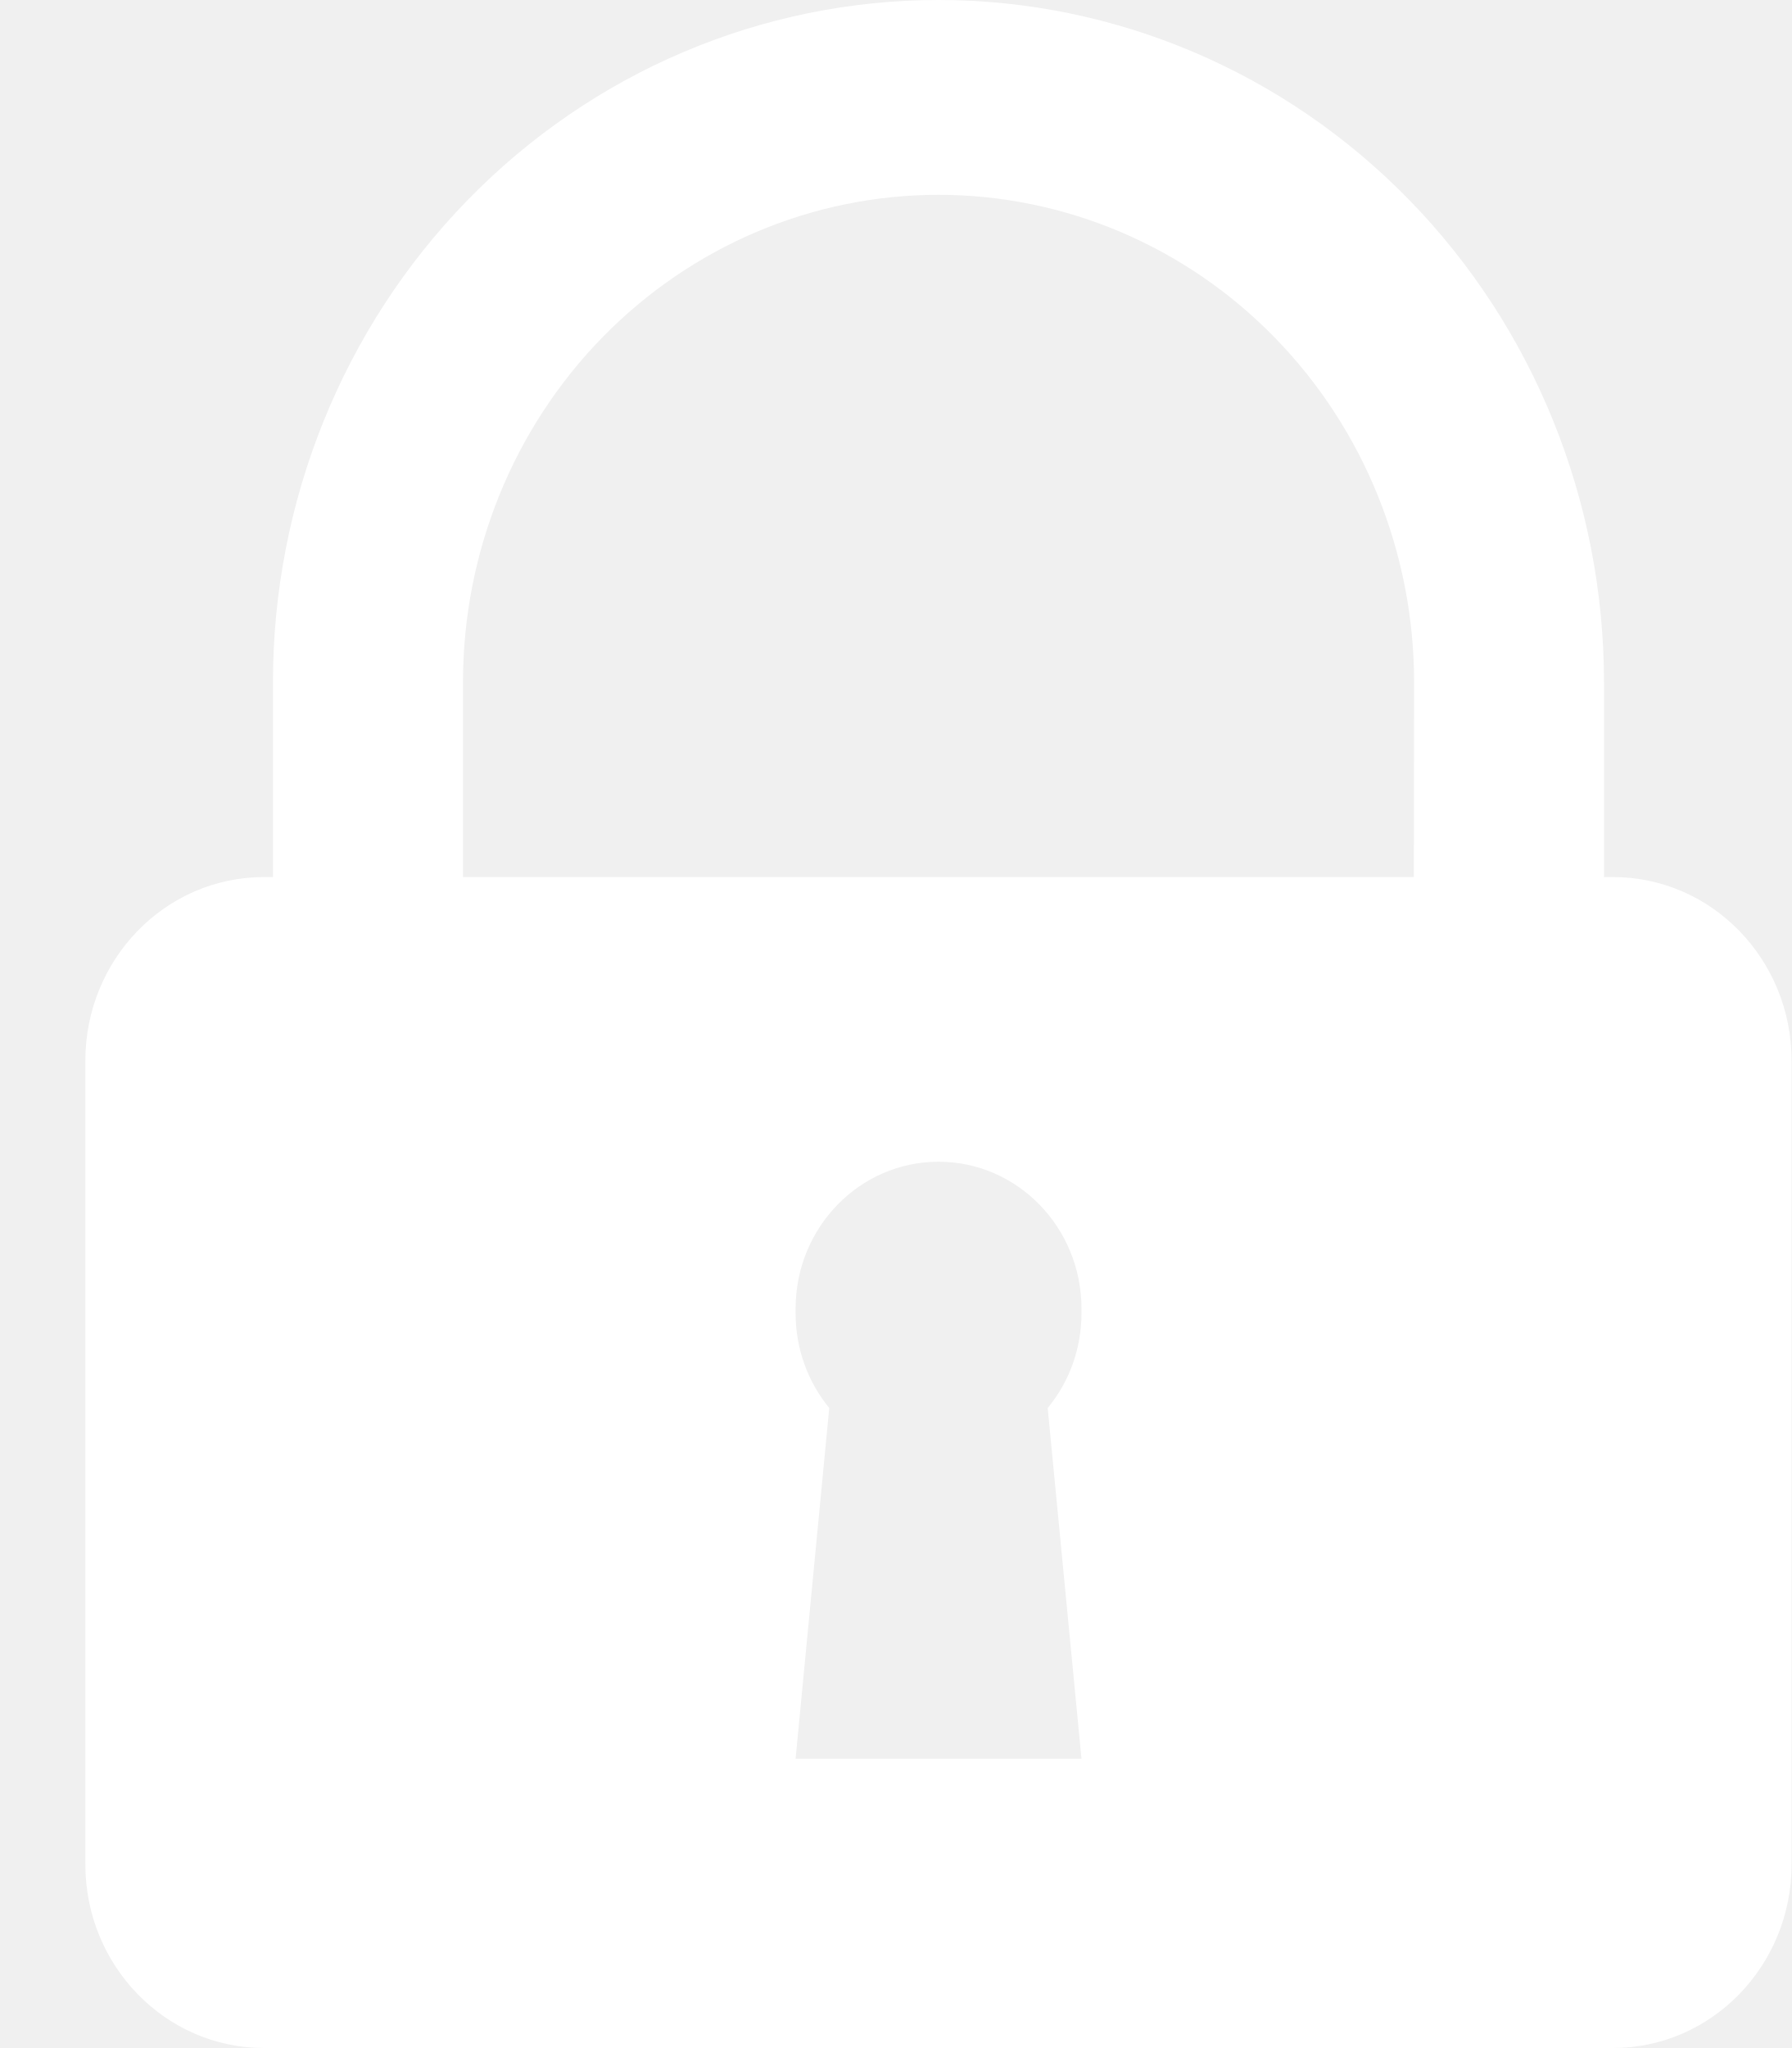
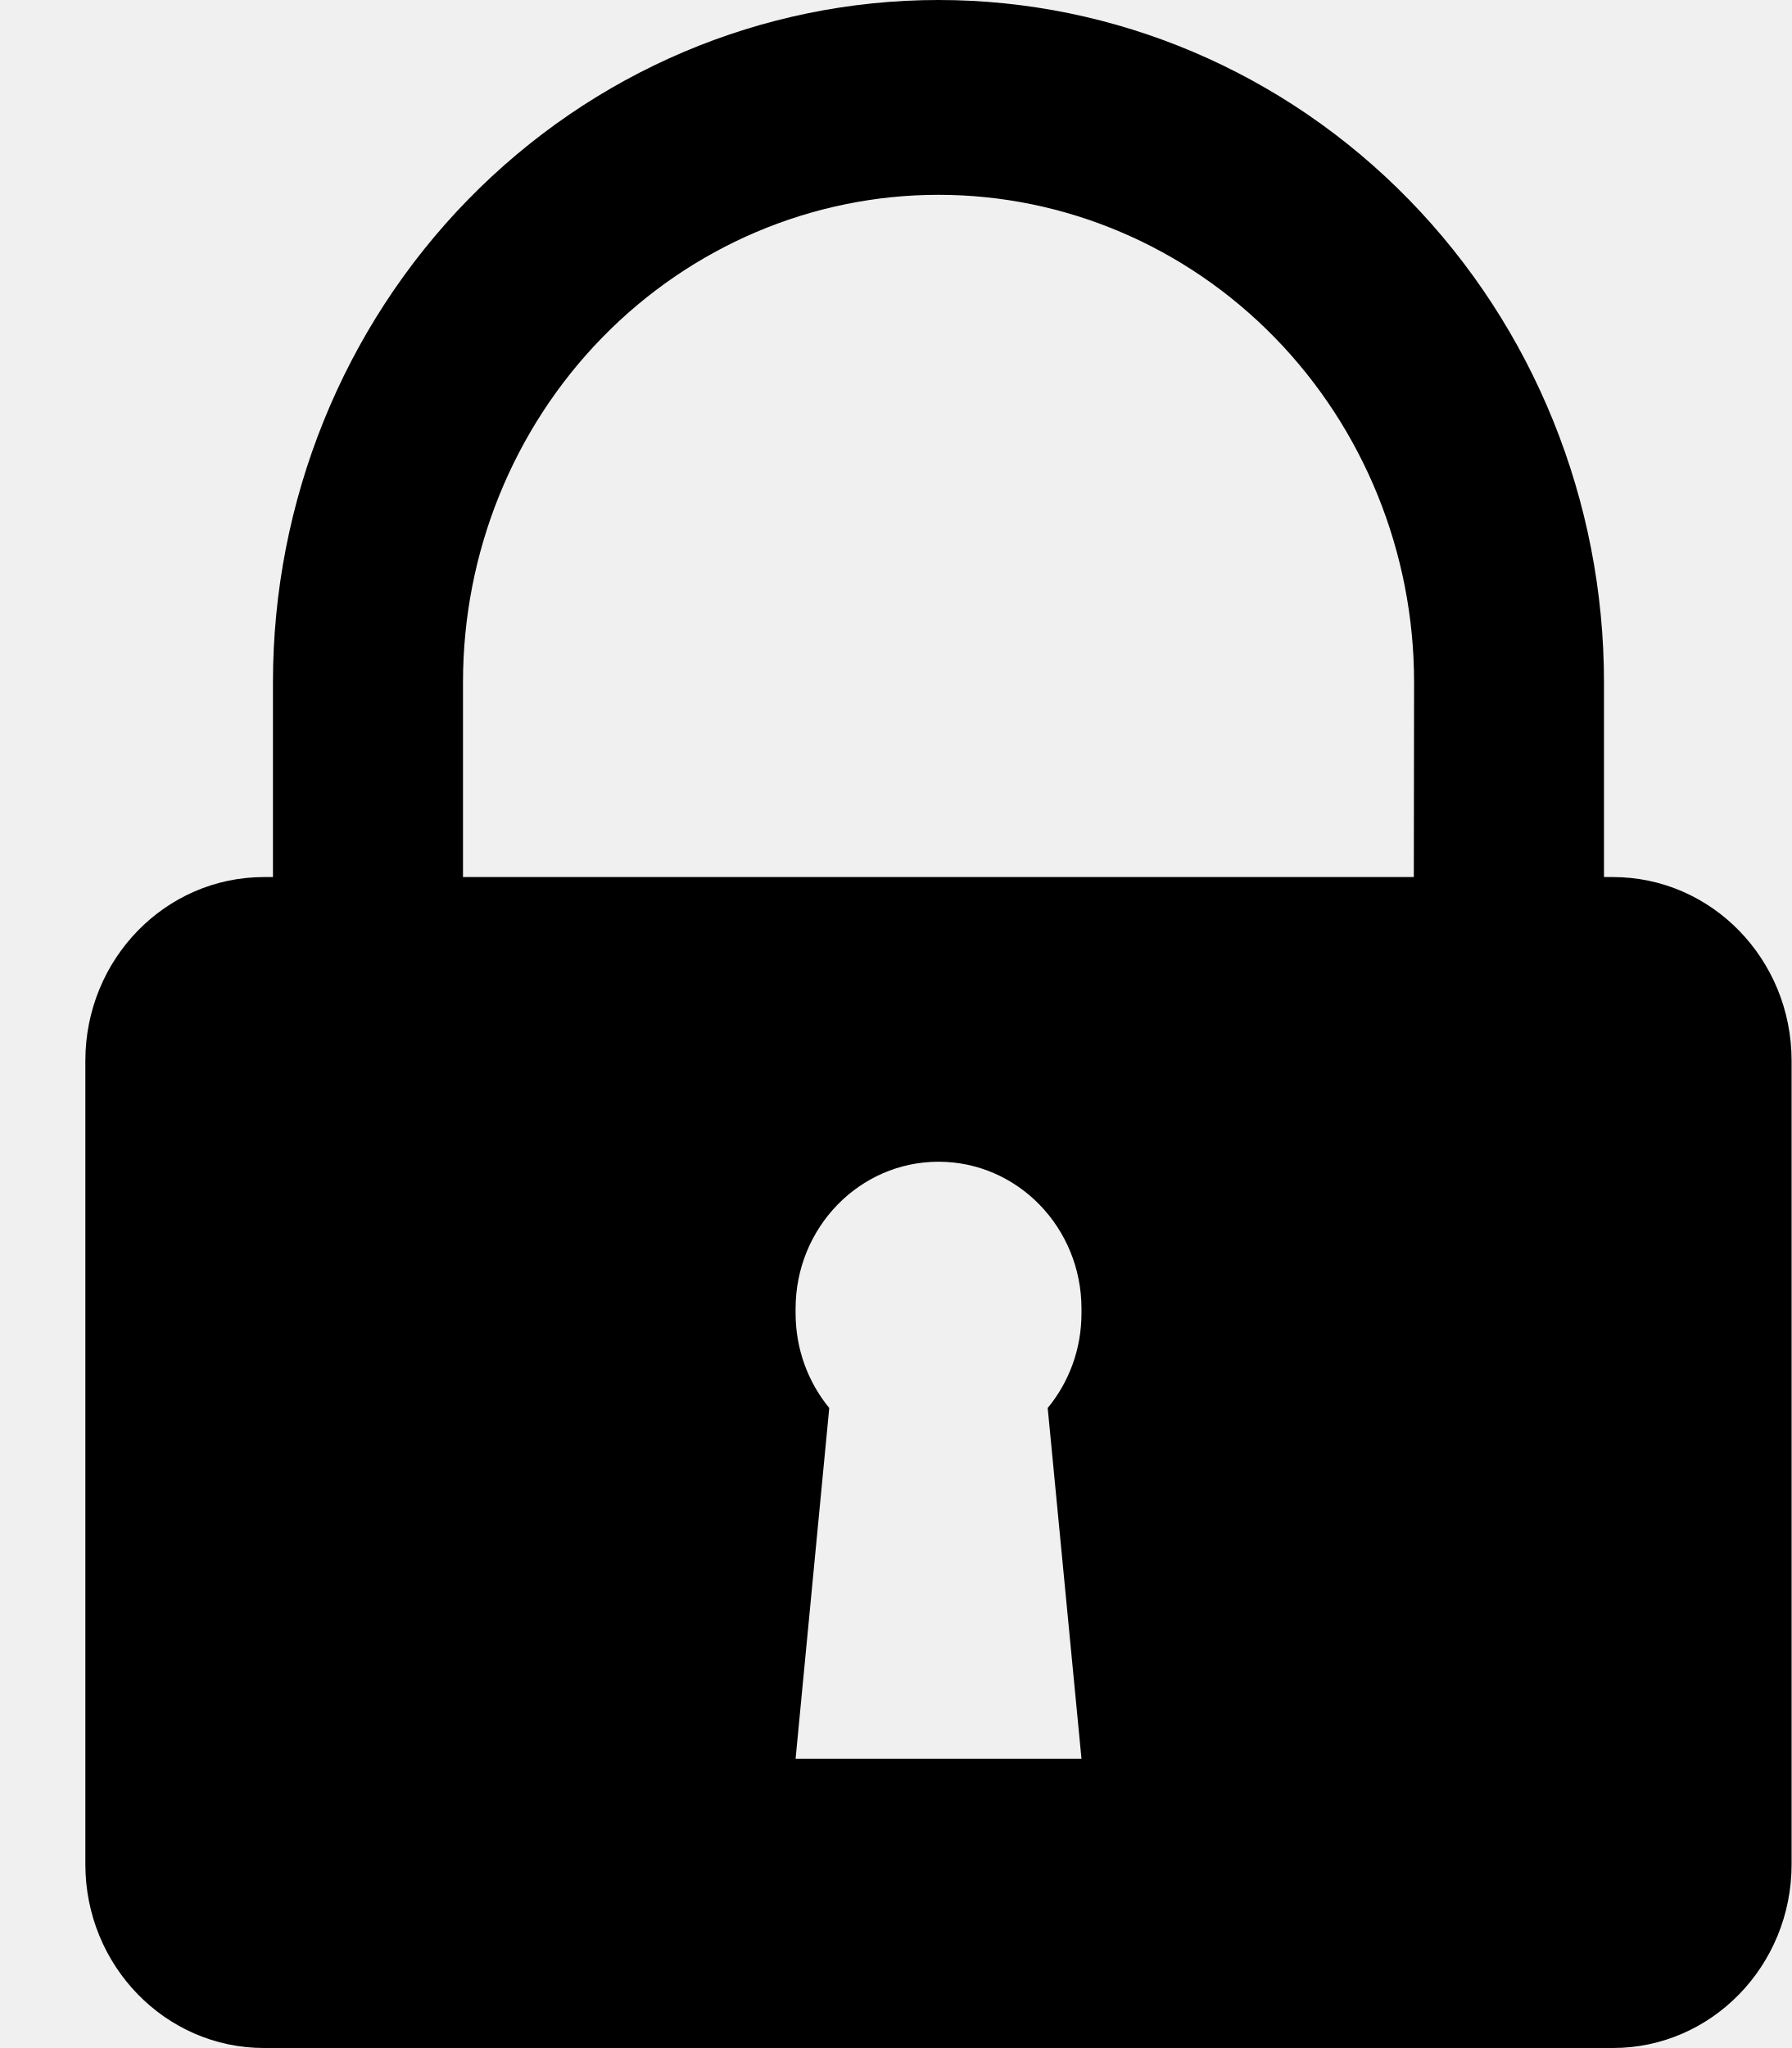
- <svg xmlns="http://www.w3.org/2000/svg" width="14" height="16" viewBox="0 0 14 16" fill="none">
-   <path fill-rule="evenodd" clip-rule="evenodd" d="M11.011 1.561C11.986 2.56 12.534 3.916 12.534 5.329V6.852H12.604C13.375 6.852 14 7.494 14 8.287V14.565C14 15.357 13.375 16 12.604 16H2.063C1.292 16 0.667 15.357 0.667 14.565V8.287C0.667 7.494 1.292 6.852 2.063 6.852H2.133V5.329C2.133 3.916 2.681 2.56 3.656 1.561C4.632 0.561 5.954 0 7.334 0C8.713 0 10.036 0.561 11.011 1.561ZM3.618 6.852H11.048L11.05 5.329C11.05 4.319 10.658 3.351 9.961 2.637C9.264 1.923 8.319 1.522 7.334 1.522C6.348 1.522 5.403 1.923 4.706 2.637C4.009 3.351 3.618 4.319 3.618 5.329V6.852ZM7.334 9.076C6.717 9.076 6.217 9.59 6.217 10.224V10.26C6.217 10.542 6.316 10.8 6.48 11L6.217 13.74H8.451L8.187 11C8.352 10.8 8.451 10.542 8.451 10.26V10.224C8.451 9.59 7.951 9.076 7.334 9.076Z" fill="white" />
+ <svg xmlns="http://www.w3.org/2000/svg" width="14" height="16" viewBox="0 0 14 16">
+   <path fill-rule="evenodd" clip-rule="evenodd" d="M11.011 1.561C11.986 2.56 12.534 3.916 12.534 5.329V6.852H12.604C13.375 6.852 14 7.494 14 8.287V14.565C14 15.357 13.375 16 12.604 16H2.063C1.292 16 0.667 15.357 0.667 14.565V8.287C0.667 7.494 1.292 6.852 2.063 6.852H2.133V5.329C2.133 3.916 2.681 2.56 3.656 1.561C4.632 0.561 5.954 0 7.334 0C8.713 0 10.036 0.561 11.011 1.561ZM3.618 6.852H11.048L11.05 5.329C11.05 4.319 10.658 3.351 9.961 2.637C9.264 1.923 8.319 1.522 7.334 1.522C6.348 1.522 5.403 1.923 4.706 2.637C4.009 3.351 3.618 4.319 3.618 5.329V6.852ZM7.334 9.076C6.717 9.076 6.217 9.59 6.217 10.224V10.26C6.217 10.542 6.316 10.8 6.48 11L6.217 13.74H8.451L8.187 11C8.352 10.8 8.451 10.542 8.451 10.26V10.224C8.451 9.59 7.951 9.076 7.334 9.076Z" />
</svg>
